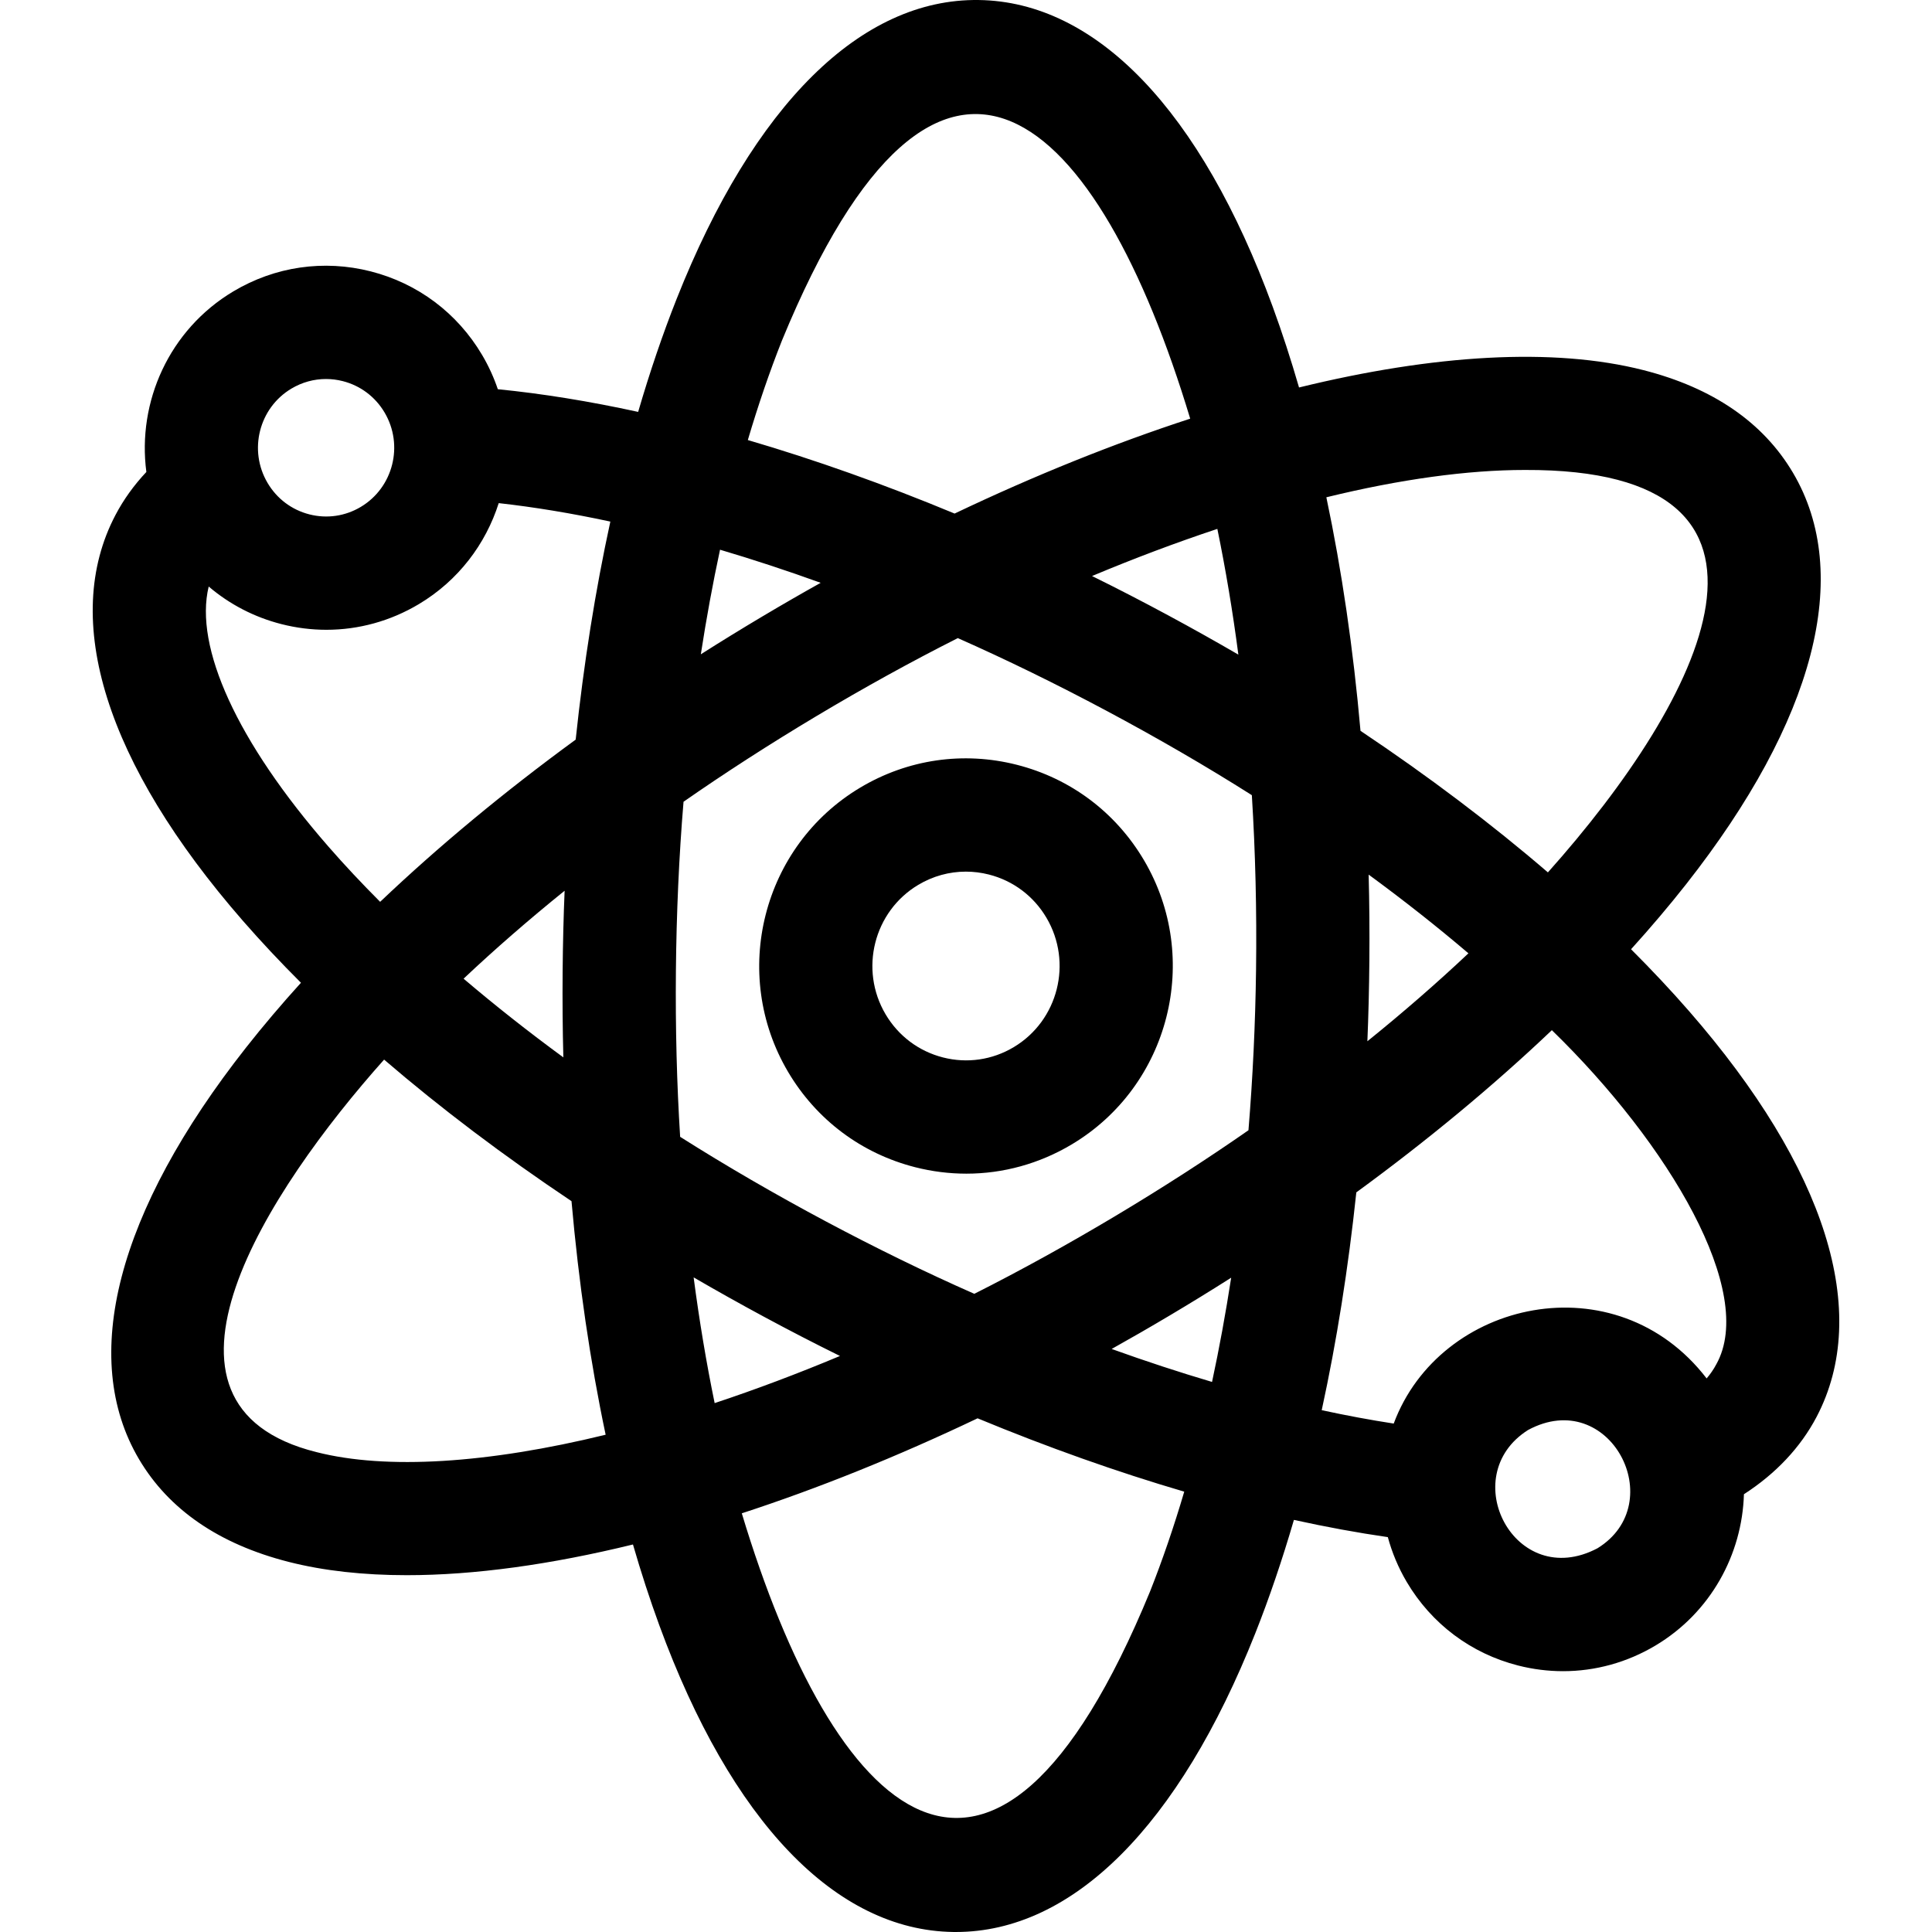
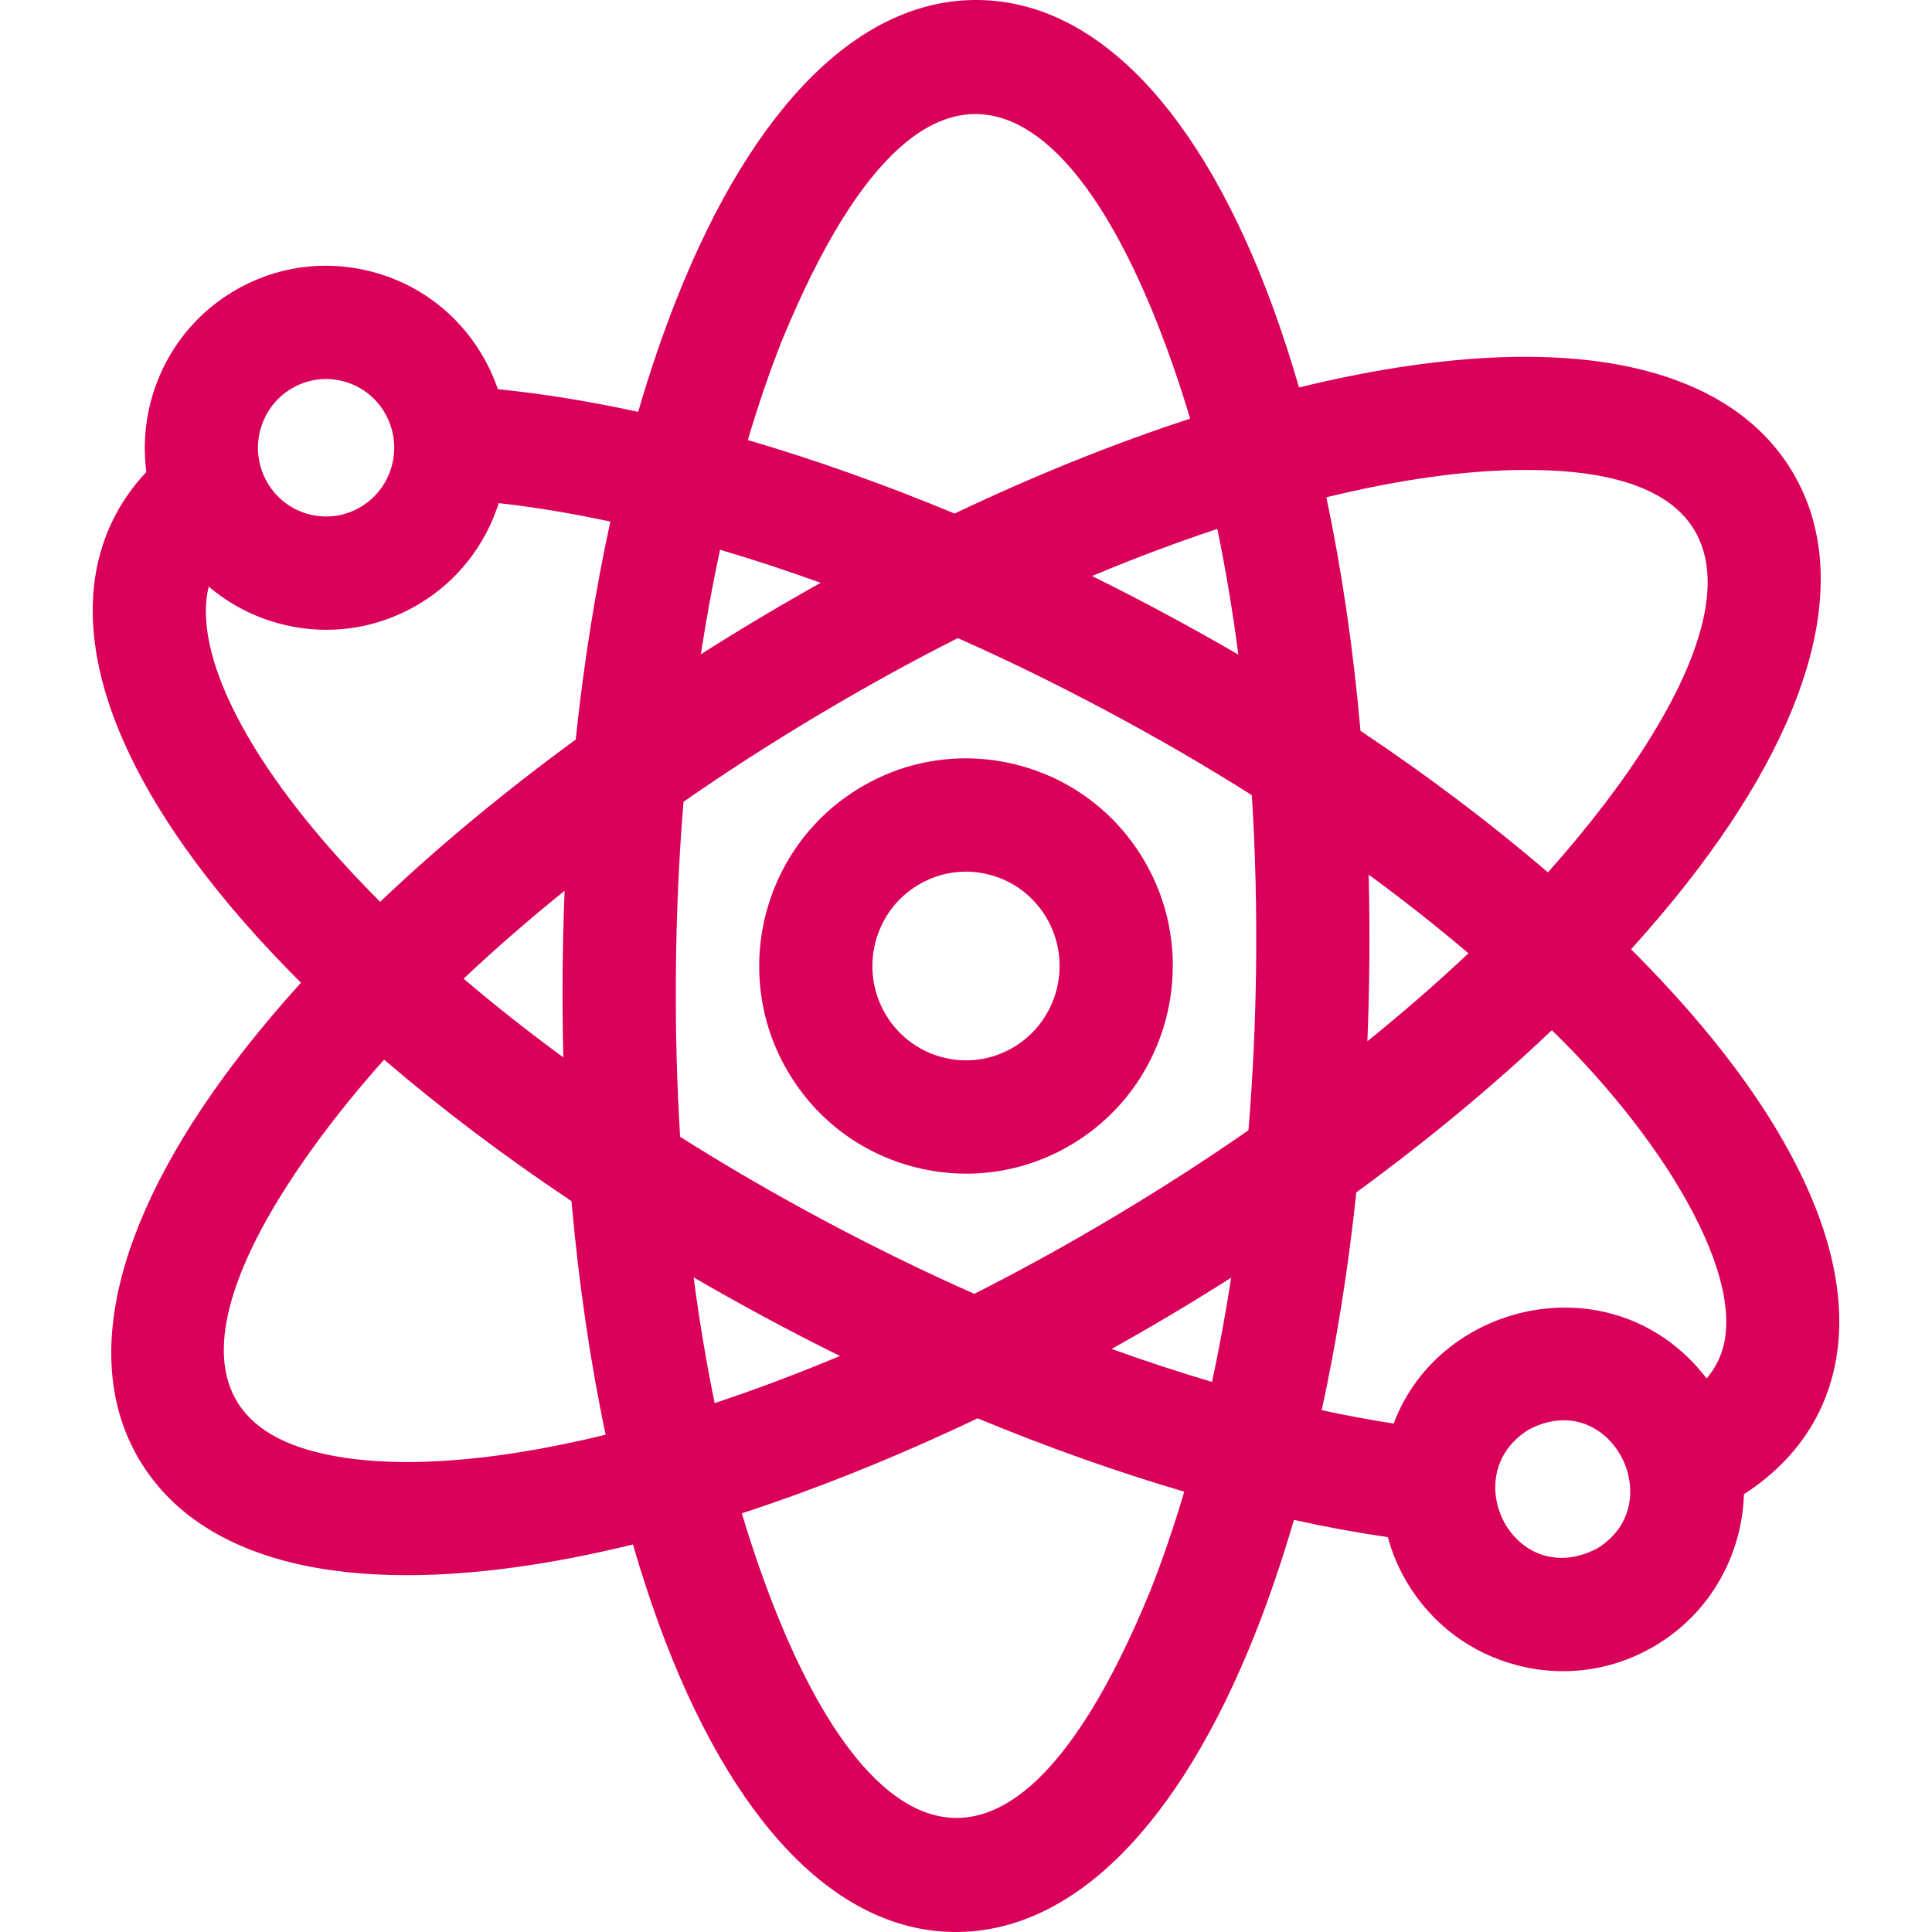
- <svg xmlns="http://www.w3.org/2000/svg" id="Layer_1" enable-background="new 0 0 511.816 511.816" viewBox="0 0 511.816 511.816">
+ <svg xmlns="http://www.w3.org/2000/svg" id="Layer_1" fill="#DA005A" enable-background="new 0 0 511.816 511.816" viewBox="0 0 511.816 511.816">
  <g>
    <path d="m447.478 267.888c-4.778-5.482-9.923-10.961-15.388-16.419 5.186-5.727 10.052-11.459 14.551-17.176 34.176-43.426 44.243-82.153 28.346-109.047-7.896-13.358-21.233-22.509-39.642-27.198-23.759-6.054-55.426-4.164-91.212 4.6-2.151-7.416-4.474-14.563-6.973-21.387-19.042-51.987-46.709-80.845-77.902-81.256-31.142-.427-59.607 27.706-80.004 79.174-3.722 9.392-7.123 19.408-10.198 29.938-12.919-2.82-25.367-4.839-37.175-6.007-1.052-3.107-2.433-6.151-4.166-9.083-6.56-11.097-17.038-18.958-29.502-22.133-12.435-3.168-25.358-1.289-36.388 5.292-17.015 10.154-25.506 29.29-23.052 47.847-3.267 3.469-6.017 7.277-8.19 11.412-14.535 27.66-2.546 65.832 33.756 107.483 4.778 5.482 9.924 10.961 15.388 16.419-5.186 5.727-10.053 11.46-14.551 17.176-34.176 43.426-44.243 82.153-28.346 109.047 7.896 13.358 21.233 22.509 39.642 27.198 9.301 2.37 19.811 3.522 31.308 3.522 17.869 0 38.127-2.802 59.901-8.133 2.152 7.42 4.476 14.571 6.976 21.398 19.042 51.987 46.709 80.845 77.903 81.256.227.003.449.004.675.004 30.928 0 59.081-28.084 79.329-79.179 3.728-9.408 7.134-19.442 10.213-29.991 8.522 1.874 16.833 3.401 24.88 4.564 1.109 4.077 2.761 8.073 5.011 11.878 6.56 11.098 17.037 18.958 29.501 22.133 3.946 1.005 7.941 1.502 11.909 1.502 8.538 0 16.95-2.302 24.479-6.794 14.644-8.739 22.963-24.133 23.436-40.083 8.432-5.443 14.994-12.395 19.24-20.476 14.535-27.658 2.547-65.829-33.755-107.481zm-370.281-164.94c2.819-1.682 5.966-2.543 9.16-2.543 1.482 0 2.975.186 4.449.561 4.677 1.191 8.613 4.149 11.083 8.328 5.114 8.652 2.282 19.863-6.313 24.992-4.127 2.463-8.959 3.167-13.609 1.982-4.677-1.191-8.613-4.149-11.083-8.328-5.113-8.652-2.282-19.863 6.313-24.992zm6.681 281.748c-50.175-12.456-12.948-69.442 17.875-103.991 14.982 12.877 31.657 25.473 49.647 37.502 1.908 21.674 4.946 42.457 9.045 61.873-31.269 7.647-58.152 9.308-76.567 4.616zm65.363-104.578c-9.325-6.834-18.156-13.803-26.433-20.852 8.326-7.846 17.276-15.632 26.768-23.295-.558 13.253-.735 29.29-.335 44.147zm3.266-84.183c-18.945 13.842-36.365 28.294-51.803 42.973-4.882-4.89-9.48-9.793-13.75-14.692-24.13-27.685-35.561-52.809-31.666-68.835 5.511 4.7 12.055 8.119 19.274 9.958 3.946 1.005 7.94 1.502 11.909 1.502 8.537 0 16.95-2.302 24.479-6.794 10.482-6.255 17.721-15.923 21.168-26.761 9.436 1.049 19.328 2.69 29.57 4.888-3.972 18.245-7.051 37.627-9.181 57.761zm175.555-22.516c-11.656-6.779-25.174-14.127-38.766-20.82 11.216-4.699 22.312-8.874 33.198-12.487 2.198 10.679 4.06 21.809 5.568 33.307zm-120.92-83.187c41.959-102.023 83.965-59.633 108.158 20.678-20.104 6.555-41.099 14.988-62.412 25.139-18.584-7.723-36.974-14.257-54.776-19.475 2.74-9.265 5.753-18.072 9.03-26.342zm-16.394 55.395c8.738 2.586 17.641 5.51 26.662 8.769-9.623 5.372-20.961 12.069-31.75 18.936 1.466-9.503 3.162-18.757 5.088-27.705zm-6.994 192.77c11.667 6.783 25.154 14.121 38.768 20.819-11.217 4.699-22.313 8.875-33.2 12.488-2.198-10.679-4.06-21.809-5.568-33.307zm120.92 83.187c-41.961 102.028-83.969 59.627-108.16-20.684 20.121-6.56 41.133-15.006 62.463-25.167 18.513 7.667 36.917 14.198 54.748 19.431-2.745 9.294-5.765 18.127-9.051 26.42zm16.414-55.489c-8.726-2.584-17.61-5.499-26.593-8.734 9.603-5.357 20.899-12.024 31.662-18.877-1.462 9.47-3.152 18.692-5.069 27.611zm11.658-109.17c-.189 14.428-.87 28.634-2.01 42.495-21.808 15.198-47.837 30.839-72.625 43.33-25.533-11.247-53.536-26.134-77.929-41.589-1.766-27.831-1.529-59.774.897-88.766 21.819-15.206 47.862-30.853 72.662-43.349 25.403 11.234 53.552 26.179 77.892 41.608.939 15.067 1.319 30.547 1.113 46.271zm71.226-132.425c78.552-.315 47.229 60.546 6.091 106.61-14.982-12.877-31.657-25.473-49.647-37.502-1.908-21.673-4.946-42.455-9.045-61.87 19.589-4.79 37.46-7.238 52.601-7.238zm-41.397 107.198c9.324 6.834 18.156 13.803 26.433 20.852-8.326 7.846-17.276 15.632-26.768 23.295.558-13.254.735-29.29.335-44.147zm60.609 178.47c-21.865 11.493-37.668-19.133-18.379-31.338 21.629-11.665 37.777 19.4 18.379 31.338zm31.493-48.752c-.716 1.363-1.591 2.606-2.563 3.75-23.981-31.2-70.675-20.923-82.898 11.959-6.195-.953-12.563-2.138-19.074-3.547 3.965-18.226 7.039-37.586 9.167-57.697 18.945-13.842 36.365-28.294 51.803-42.973 31.106 30.25 54.234 69.435 43.565 88.508z" />
    <path d="m269.393 202.609c-14.182-3.613-28.919-1.47-41.496 6.035-25.942 15.481-34.521 49.269-19.122 75.318 7.482 12.658 19.433 21.624 33.648 25.246 4.5 1.146 9.055 1.713 13.58 1.713 9.736 0 19.33-2.625 27.916-7.749 25.942-15.481 34.521-49.269 19.122-75.318-7.482-12.658-19.432-21.624-33.648-25.245zm-.847 74.802c-5.676 3.387-12.323 4.355-18.717 2.726-6.428-1.638-11.836-5.7-15.229-11.44-7.016-11.869-3.126-27.251 8.67-34.291 3.876-2.313 8.205-3.498 12.597-3.498 2.04 0 4.093.255 6.12.772 6.428 1.638 11.836 5.7 15.229 11.44 7.016 11.869 3.126 27.251-8.67 34.291z" />
  </g>
</svg>
